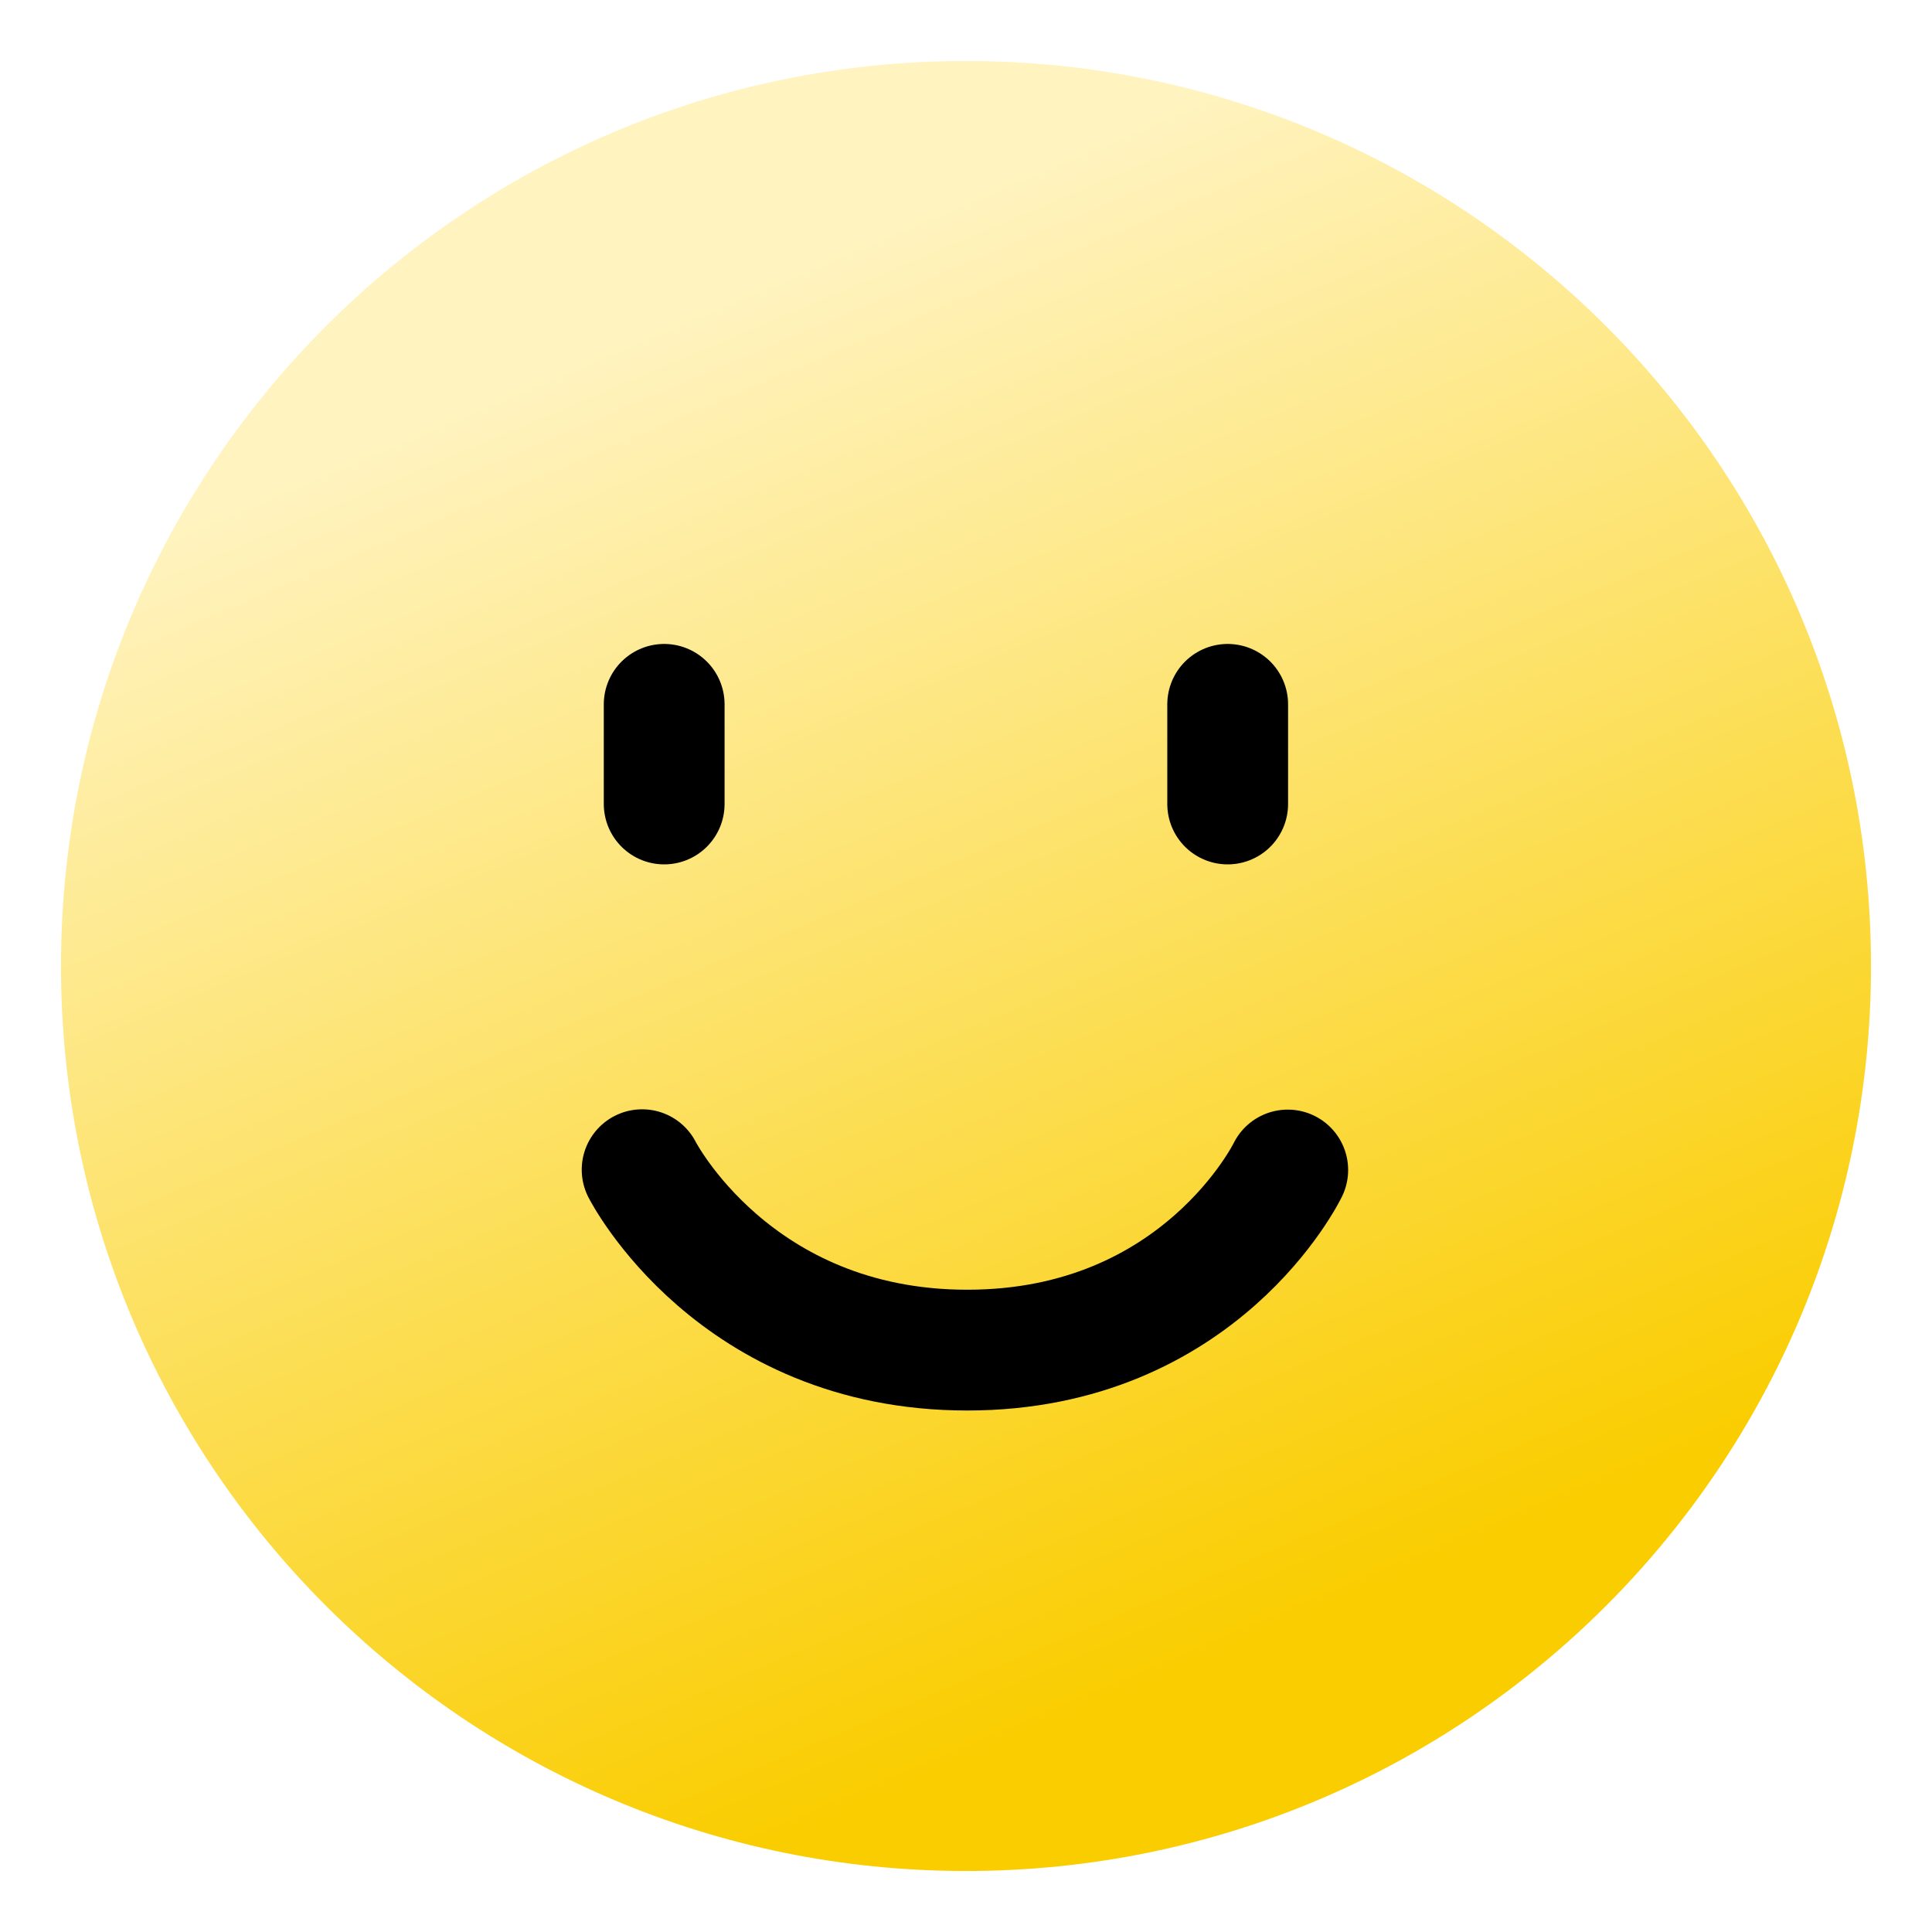
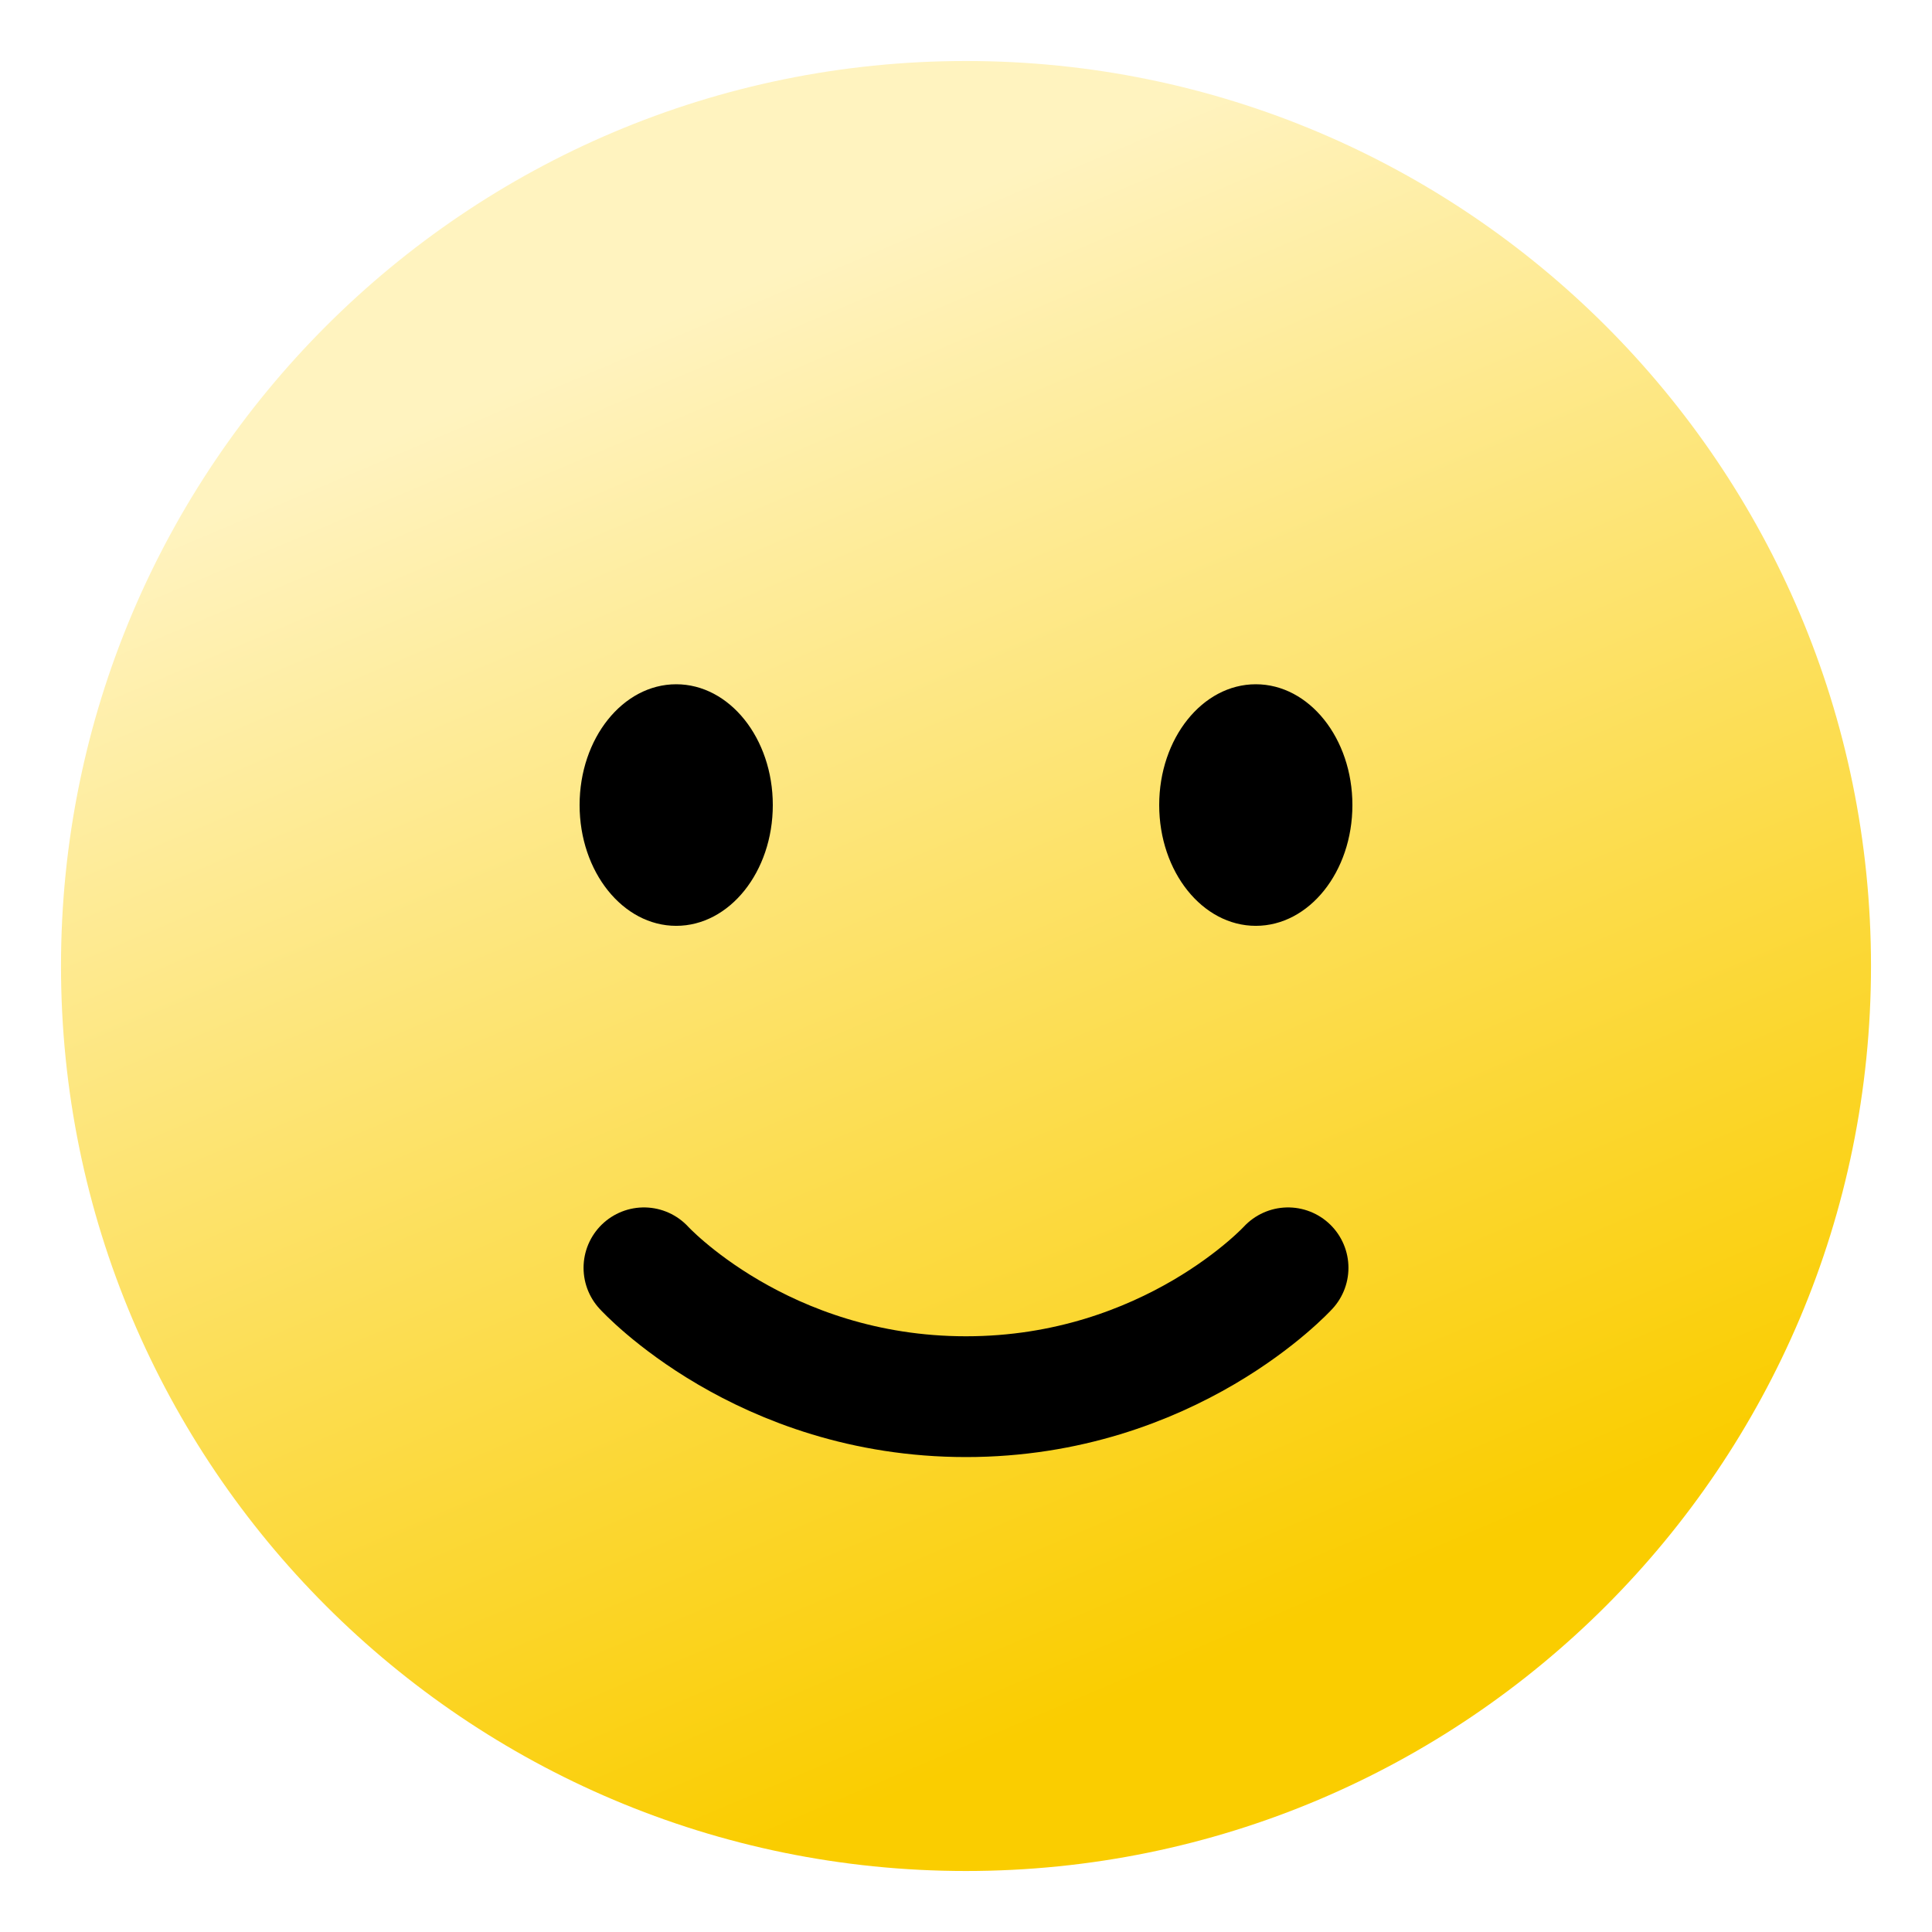
- <svg xmlns="http://www.w3.org/2000/svg" xmlns:xlink="http://www.w3.org/1999/xlink" width="48" height="48" viewBox="0 0 12.7 12.7" version="1.1" id="svg1">
+ <svg xmlns="http://www.w3.org/2000/svg" xmlns:xlink="http://www.w3.org/1999/xlink" width="48" height="48" viewBox="0 0 12.7 12.7" version="1.1" id="svg1" xml:space="preserve">
  <defs id="defs1">
    <linearGradient id="linearGradient1">
      <stop style="stop-color:#fff3bf;stop-opacity:1;" offset="0" id="stop2" />
      <stop style="stop-color:#facd00;stop-opacity:1;" offset="1" id="stop1" />
    </linearGradient>
    <linearGradient xlink:href="#linearGradient1" id="linearGradient2" x1="4.526" y1="2.041" x2="8.239" y2="10.812" gradientUnits="userSpaceOnUse" />
  </defs>
-   <g id="layer1">
+   <g id="layer1" style="display:inline">
    <circle style="fill:url(#linearGradient2);fill-opacity:1;stroke:none;stroke-width:0.529;stroke-linecap:round;stroke-linejoin:round;stroke-dasharray:none;stroke-opacity:1;paint-order:stroke fill markers" id="path1" cx="6.35" cy="6.35" r="5.949" />
  </g>
  <g id="layer2" style="display:none">
    <path style="fill:none;fill-opacity:1;stroke:#000000;stroke-width:0.794;stroke-linecap:round;stroke-linejoin:round;stroke-dasharray:none;stroke-opacity:1;paint-order:stroke fill markers" d="M 3.534,4.565 5.04,5.31 3.507,6.035" id="path2" />
    <path style="fill:#ff3f22;fill-opacity:1;stroke:#000000;stroke-width:0.794;stroke-linecap:round;stroke-linejoin:round;stroke-dasharray:none;stroke-opacity:1;paint-order:normal" d="m 4.238,7.677 h 4.225 c 0,0 -0.531,2.035 -2.101,2.035 -1.57,0 -2.124,-2.035 -2.124,-2.035 z" id="path4" />
    <use x="0" y="0" xlink:href="#path2" id="use4" transform="matrix(-1,0,0,1,12.7,-1.7908541e-7)" style="stroke-width:0.794;stroke-dasharray:none" />
  </g>
  <g id="layer3" style="display:inline">
-     <path style="fill:#ff3f22;fill-opacity:1;stroke:#000000;stroke-width:0.794;stroke-linecap:round;stroke-linejoin:round;stroke-dasharray:none;stroke-opacity:1;paint-order:normal" d="M 4.366,4.63 V 5.285" id="path5" />
-     <path style="fill:none;fill-opacity:1;stroke:#000000;stroke-width:0.794;stroke-linecap:round;stroke-linejoin:round;stroke-dasharray:none;stroke-opacity:1;paint-order:normal" d="m 4.221,7.689 c 0,0 0.603,1.186 2.137,1.186 1.534,0 2.107,-1.184 2.107,-1.184" id="path6" />
-     <use x="0" y="0" xlink:href="#path5" id="use6" transform="translate(3.704167)" style="stroke-width:0.794;stroke-dasharray:none" />
+     <path style="fill:none;fill-opacity:1;stroke:#000000;stroke-width:0.794;stroke-linecap:round;stroke-linejoin:round;stroke-dasharray:none;stroke-opacity:1;paint-order:normal" d="m 4.233,8.334 c 0,0 0.773,0.847 2.117,0.847 1.343,0 2.117,-0.847 2.117,-0.847" id="path6" />
+     <ellipse style="fill:#000000;fill-opacity:1;stroke:none;stroke-width:10.583;stroke-linecap:round;stroke-miterlimit:0;paint-order:stroke markers fill" id="path3" cx="4.445" cy="5.292" rx="0.635" ry="0.794" />
+     <use x="0" y="0" xlink:href="#path3" id="use7" transform="translate(3.81)" />
  </g>
  <g id="layer4" style="display:none">
-     <use x="0" y="0" xlink:href="#path6" id="use9" style="display:inline;stroke-width:0.794;stroke-dasharray:none" transform="matrix(1,0,0,-1,0,16.94481)" />
-     <path style="fill:none;fill-opacity:1;stroke:#000000;stroke-width:0.794;stroke-linecap:round;stroke-linejoin:round;stroke-dasharray:none;stroke-opacity:1;paint-order:normal" d="M 4.231,5.955 3.574,6.408" id="path9" />
-     <use x="0" y="0" xlink:href="#path9" id="use10" transform="matrix(-1,0,0,1,12.43542,0)" style="stroke-width:0.794;stroke-dasharray:none" />
+     <use x="0" y="0" xlink:href="#path6" id="use9" style="display:inline;stroke-width:0.794;stroke-dasharray:none" transform="matrix(1,0,0,-1,0,17.51542)" />
+     <use x="0" y="0" xlink:href="#path3" id="use7-3" transform="translate(3.81,0.5291668)" style="display:inline" />
+     <use x="0" y="0" xlink:href="#path3" id="use7-6" style="display:inline" transform="translate(0,0.5291668)" />
+     <path style="fill:none;fill-opacity:1;stroke:none;stroke-width:10.583;stroke-linecap:round;stroke-miterlimit:0;paint-order:stroke markers fill" d="M 2.6,4.643 C 3.157,3.869 3.993,3.343 4.489,3.343" id="path7" />
  </g>
</svg>
